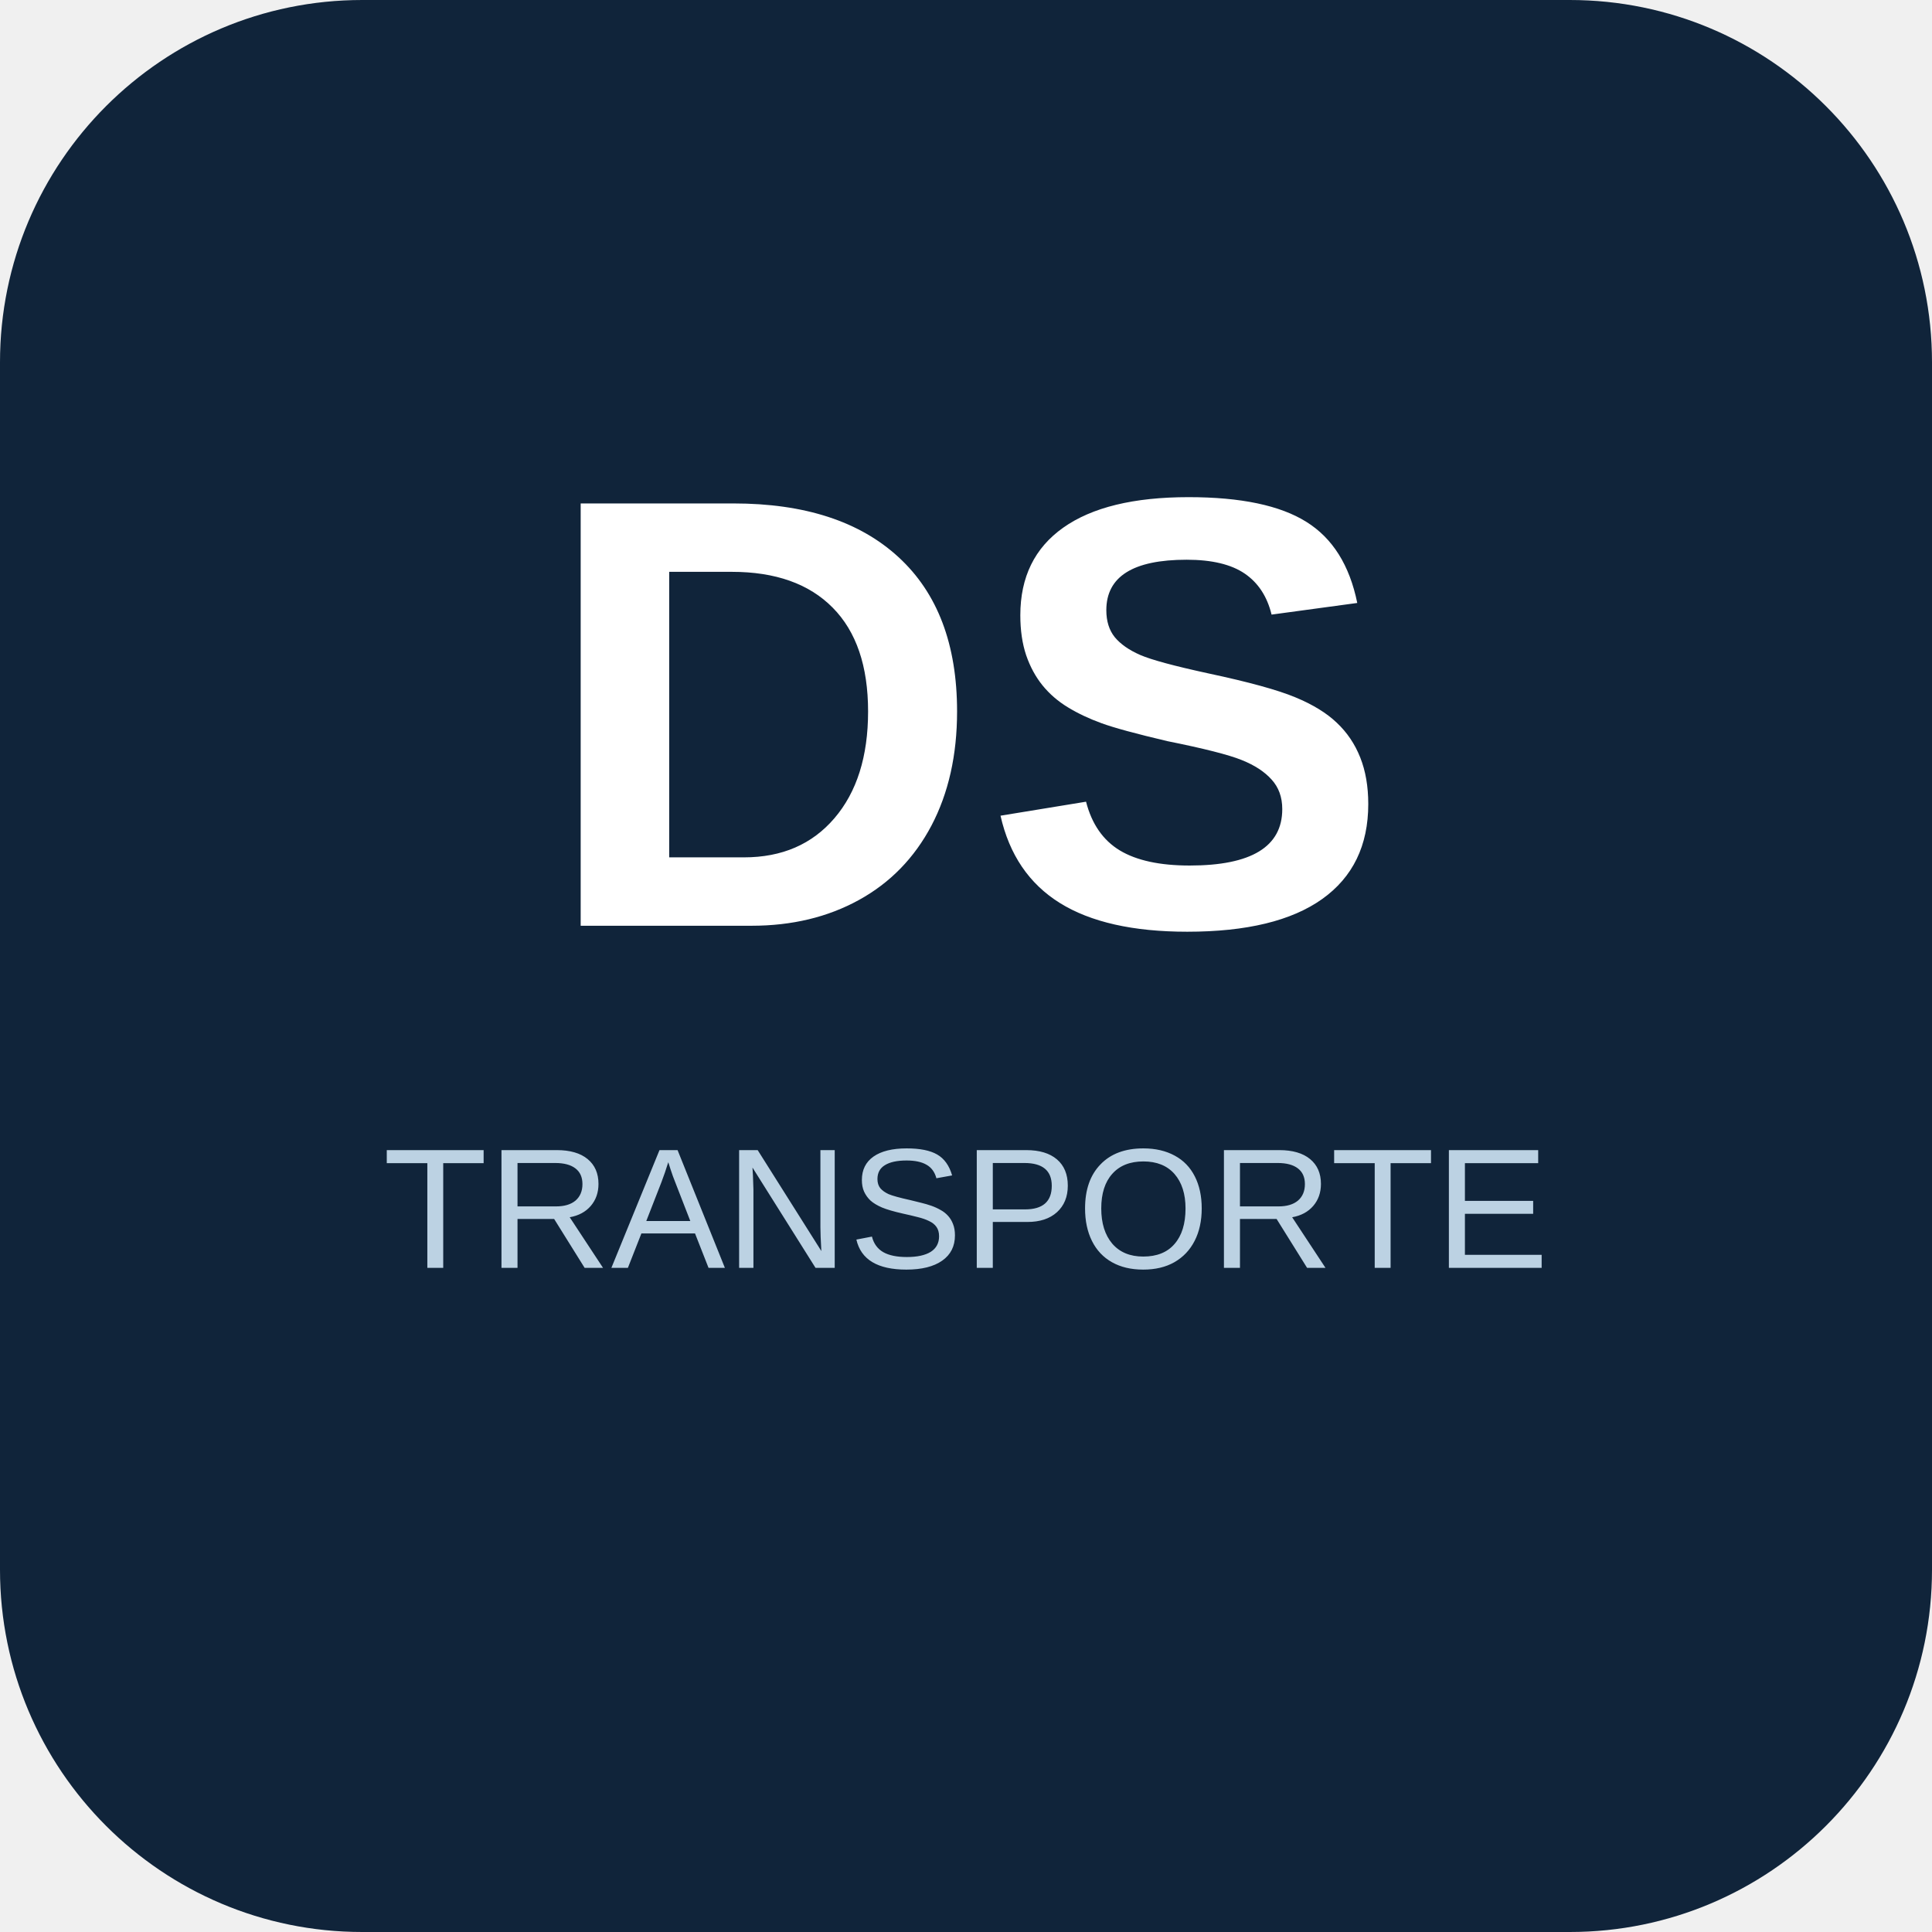
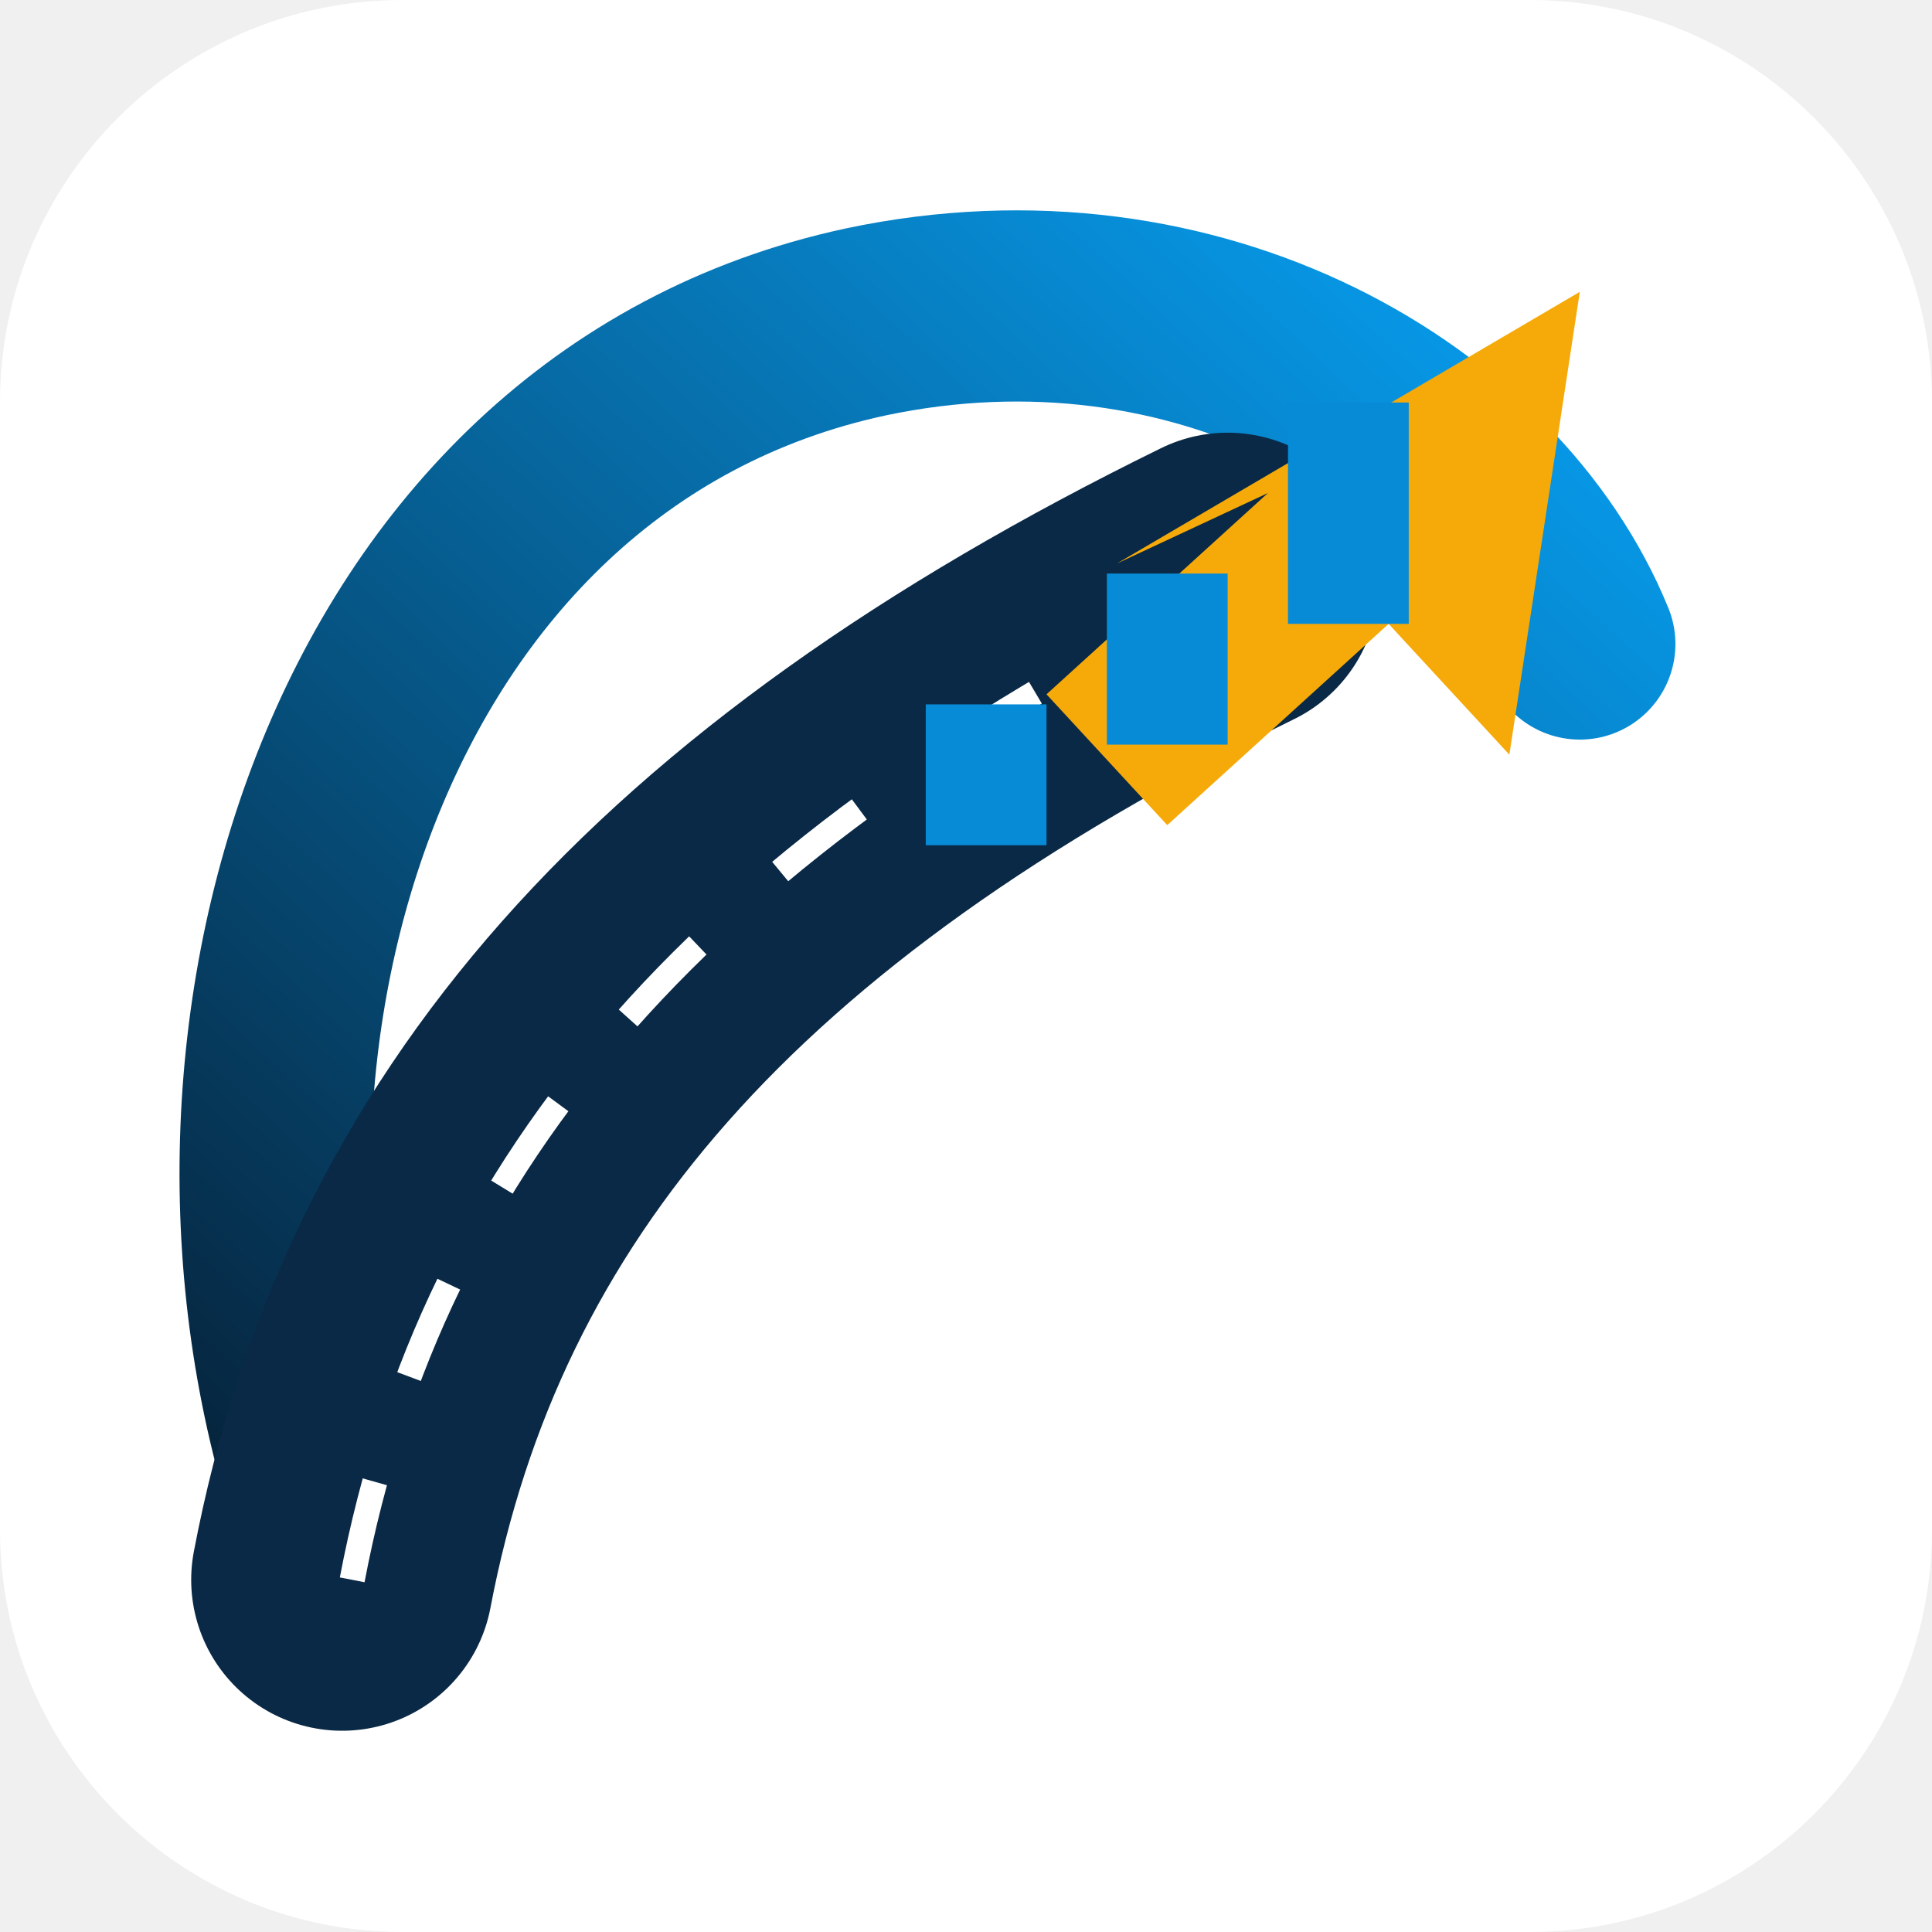
<svg xmlns="http://www.w3.org/2000/svg" viewBox="0 0 192 192">
-   <rect width="192" height="192" rx="36" fill="#10243a" />
-   <text x="96" y="92" font-family="Arial" font-weight="bold" font-size="61" text-anchor="middle" fill="white">DS</text>
-   <text x="96" y="126" font-family="Arial" font-size="17" text-anchor="middle" fill="#bcd2e3">TRANSPORTE</text>
+   <defs>
+     <linearGradient id="b" x1="0" x2="1" y1="1" y2="0">
+       <stop stop-color="#06253e" />
+       <stop offset="1" stop-color="#079ef0" />
+     </linearGradient>
+   </defs>
+   <rect width="192" height="192" rx="40" fill="#fff" />
+   <path d="M33 151C17 105 35 43 86 32c33-7 62 10 71 32" stroke="url(#b)" stroke-width="19" fill="none" stroke-linecap="round" />
+   <path d="M34 157c8-42 35-73 88-99" stroke="#0a2946" stroke-width="30" fill="none" stroke-linecap="round" />
+   <path d="M35 157c8-42 35-73 88-99" stroke="#fff" stroke-width="2.5" fill="none" stroke-dasharray="10 11" />
+   <path d="M111 56l46-27-7 46-12-13-22 20-12-13 22-20z" fill="#f6aa09" />
+   <path d="M92 84v-14h12v14zm18-10V57h12v17zm18-12V40h12v22z" fill="#078bd6" />
</svg>
